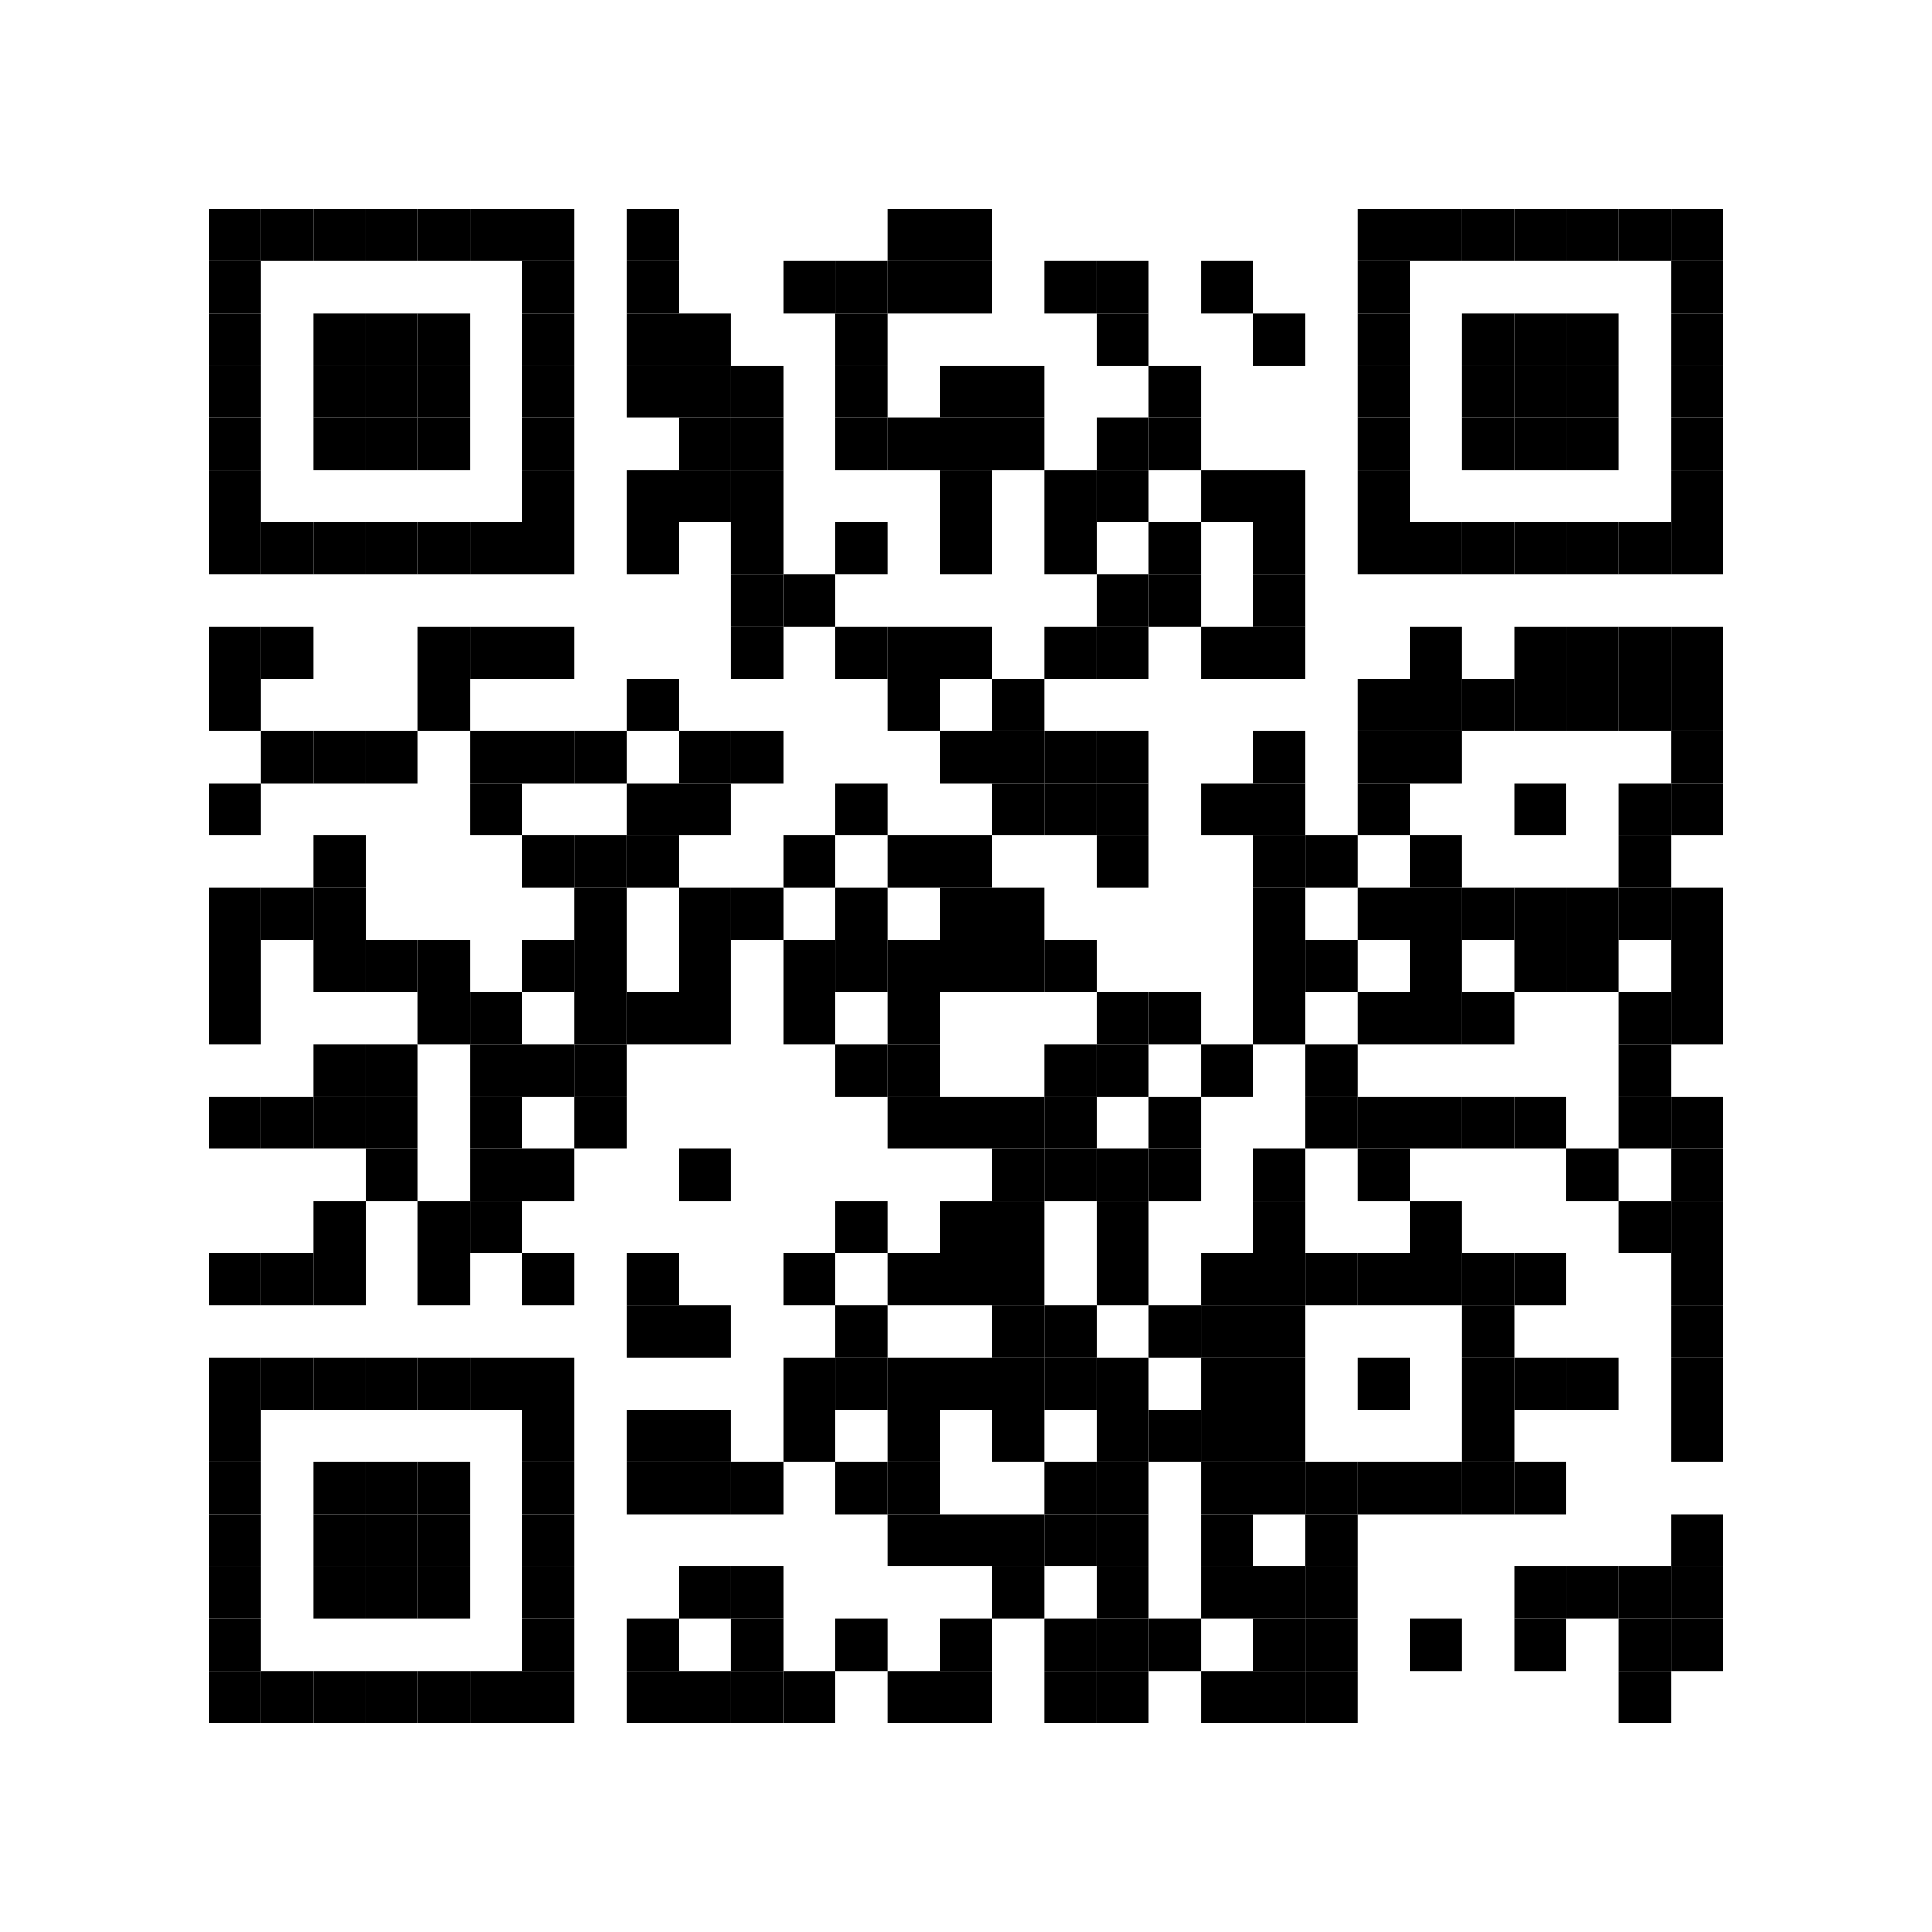
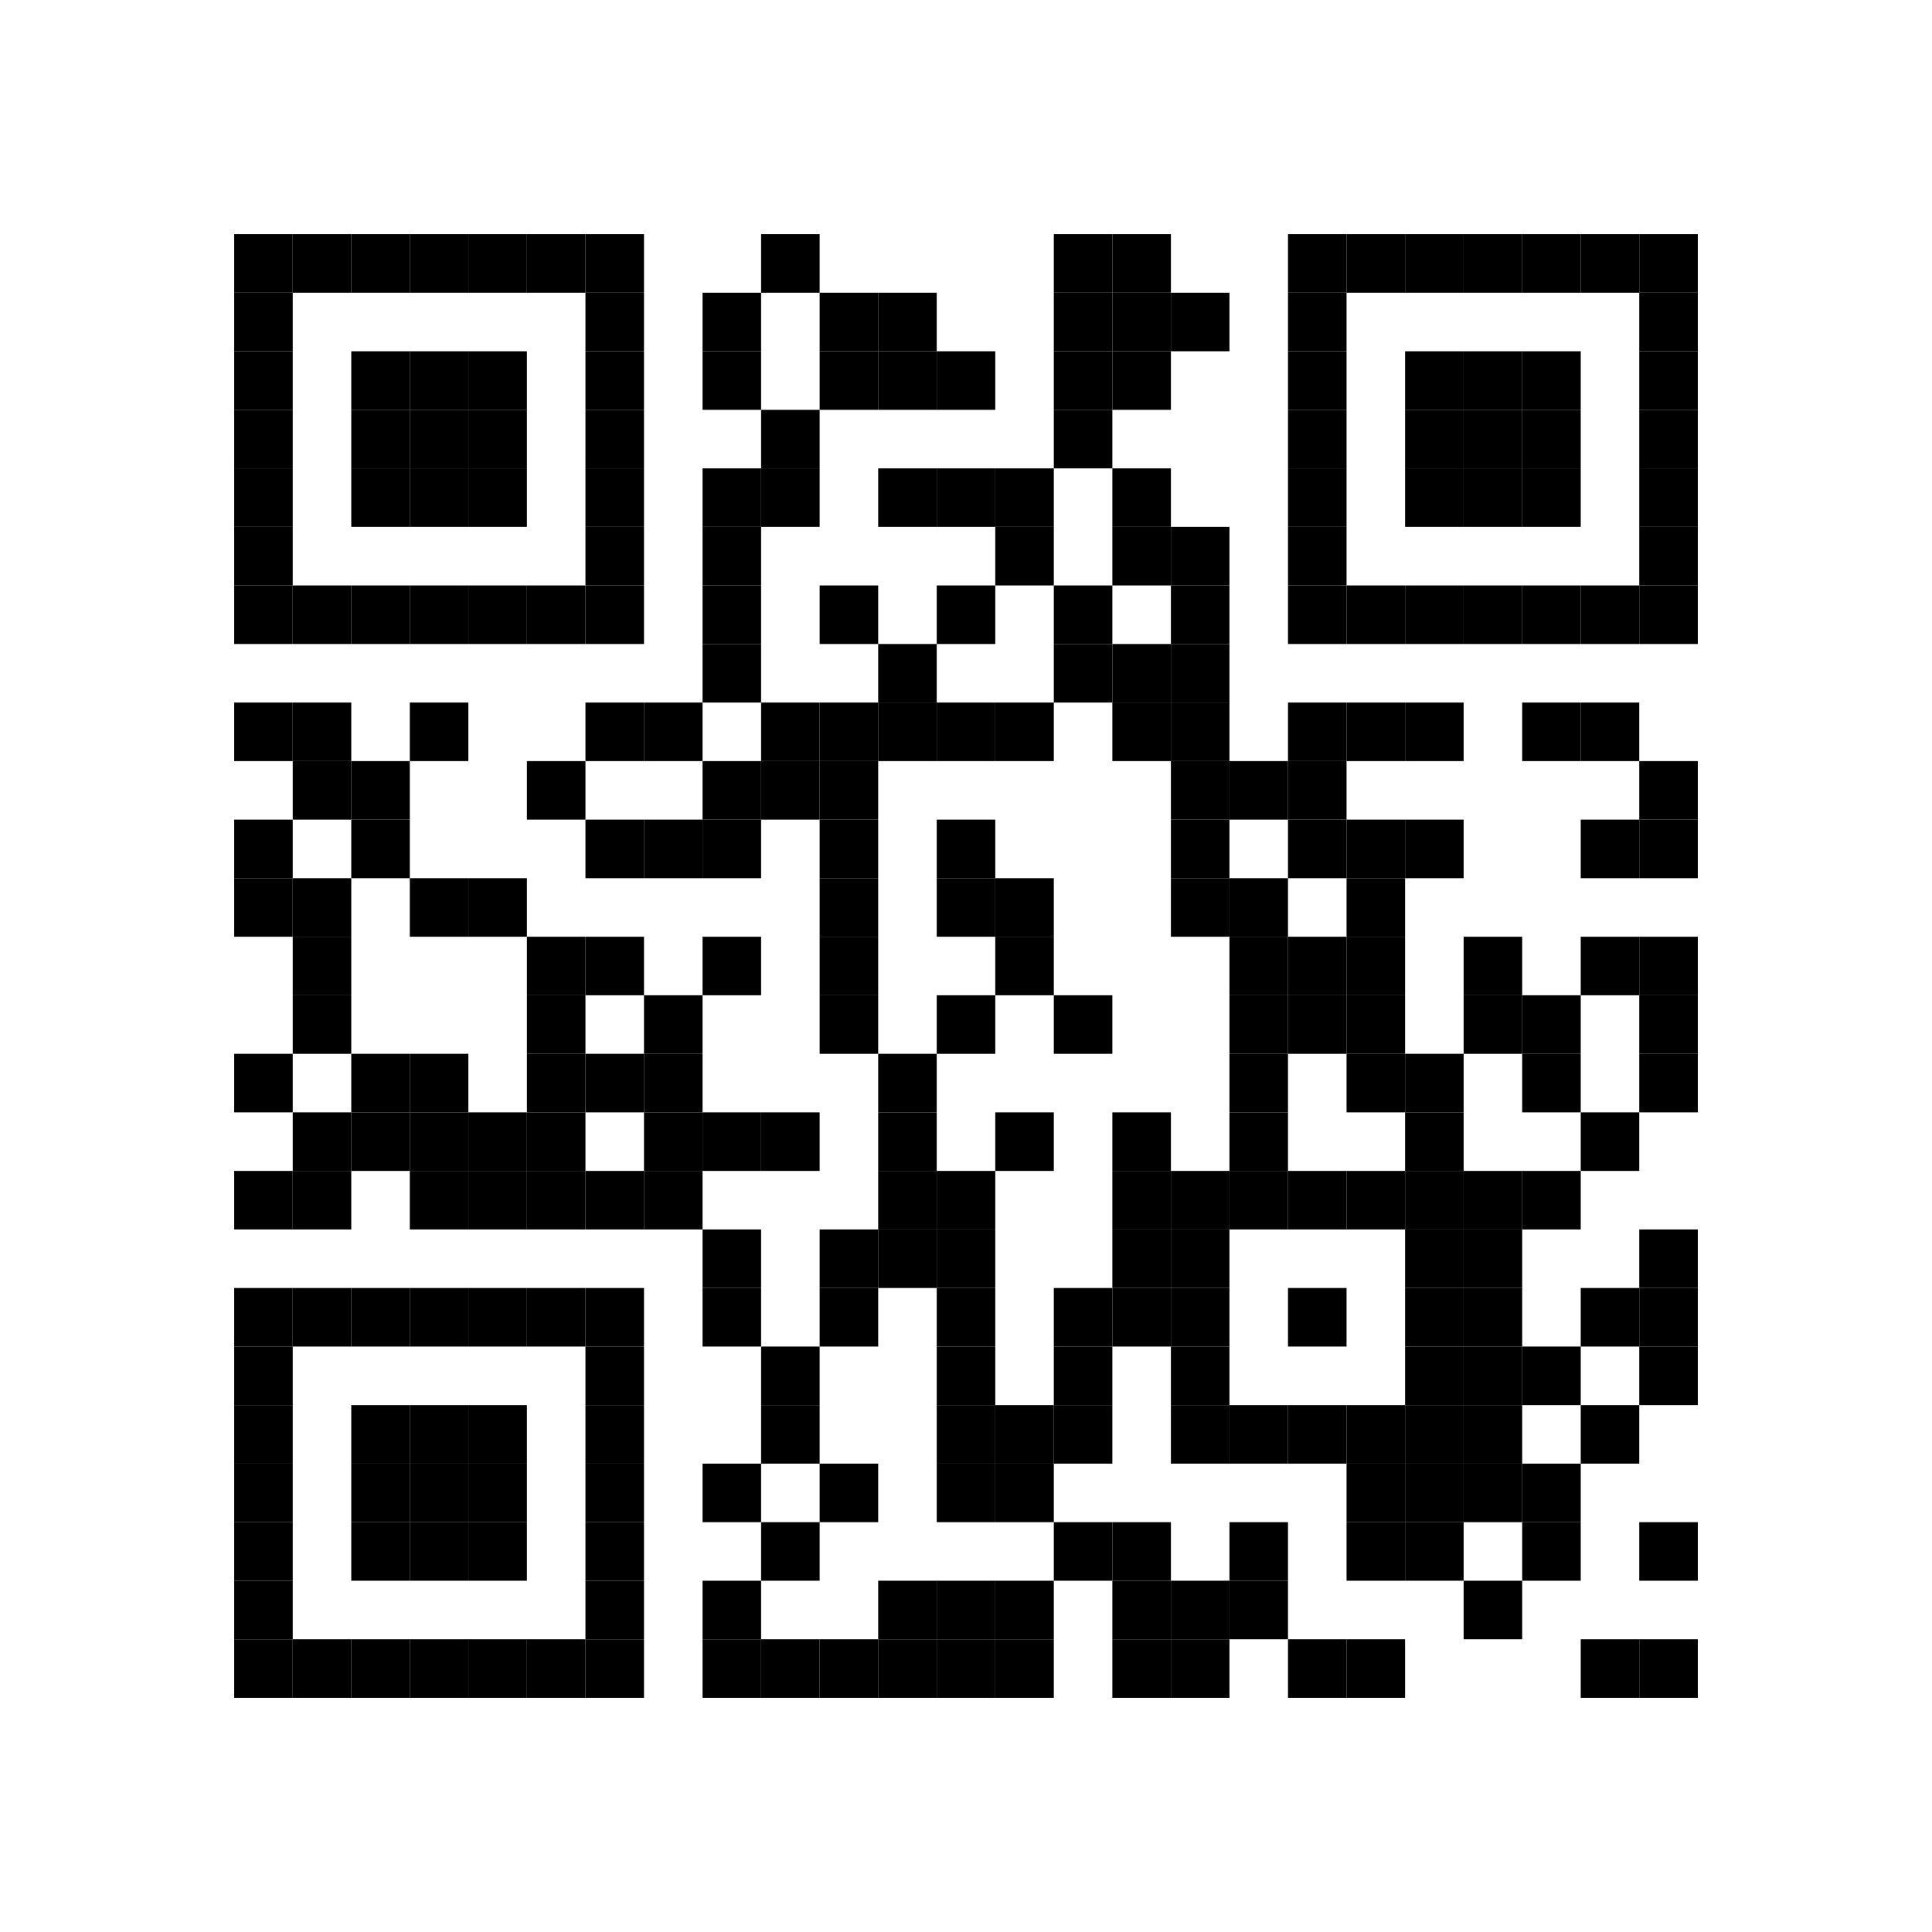
- <svg xmlns="http://www.w3.org/2000/svg" width="3.92cm" height="3.92cm" viewBox="0 0 37 37" preserveAspectRatio="none" version="1.1">
+ <svg xmlns="http://www.w3.org/2000/svg" width="3.49cm" height="3.49cm" viewBox="0 0 33 33" preserveAspectRatio="none" version="1.1">
  <g id="QRcode">
-     <rect x="0" y="0" width="37" height="37" fill="#ffffff" />
+     <rect x="0" y="0" width="33" height="33" fill="#ffffff" />
    <g id="Pattern" transform="translate(4,4)">
      <rect x="0" y="0" width="1" height="1" fill="#000000" />
      <rect x="1" y="0" width="1" height="1" fill="#000000" />
      <rect x="2" y="0" width="1" height="1" fill="#000000" />
      <rect x="3" y="0" width="1" height="1" fill="#000000" />
      <rect x="4" y="0" width="1" height="1" fill="#000000" />
      <rect x="5" y="0" width="1" height="1" fill="#000000" />
      <rect x="6" y="0" width="1" height="1" fill="#000000" />
-       <rect x="8" y="0" width="1" height="1" fill="#000000" />
-       <rect x="13" y="0" width="1" height="1" fill="#000000" />
+       <rect x="9" y="0" width="1" height="1" fill="#000000" />
      <rect x="14" y="0" width="1" height="1" fill="#000000" />
+       <rect x="15" y="0" width="1" height="1" fill="#000000" />
+       <rect x="18" y="0" width="1" height="1" fill="#000000" />
+       <rect x="19" y="0" width="1" height="1" fill="#000000" />
+       <rect x="20" y="0" width="1" height="1" fill="#000000" />
+       <rect x="21" y="0" width="1" height="1" fill="#000000" />
      <rect x="22" y="0" width="1" height="1" fill="#000000" />
      <rect x="23" y="0" width="1" height="1" fill="#000000" />
      <rect x="24" y="0" width="1" height="1" fill="#000000" />
-       <rect x="25" y="0" width="1" height="1" fill="#000000" />
-       <rect x="26" y="0" width="1" height="1" fill="#000000" />
-       <rect x="27" y="0" width="1" height="1" fill="#000000" />
-       <rect x="28" y="0" width="1" height="1" fill="#000000" />
      <rect x="0" y="1" width="1" height="1" fill="#000000" />
      <rect x="6" y="1" width="1" height="1" fill="#000000" />
      <rect x="8" y="1" width="1" height="1" fill="#000000" />
+       <rect x="10" y="1" width="1" height="1" fill="#000000" />
      <rect x="11" y="1" width="1" height="1" fill="#000000" />
-       <rect x="12" y="1" width="1" height="1" fill="#000000" />
-       <rect x="13" y="1" width="1" height="1" fill="#000000" />
      <rect x="14" y="1" width="1" height="1" fill="#000000" />
+       <rect x="15" y="1" width="1" height="1" fill="#000000" />
      <rect x="16" y="1" width="1" height="1" fill="#000000" />
-       <rect x="17" y="1" width="1" height="1" fill="#000000" />
-       <rect x="19" y="1" width="1" height="1" fill="#000000" />
-       <rect x="22" y="1" width="1" height="1" fill="#000000" />
-       <rect x="28" y="1" width="1" height="1" fill="#000000" />
+       <rect x="18" y="1" width="1" height="1" fill="#000000" />
+       <rect x="24" y="1" width="1" height="1" fill="#000000" />
      <rect x="0" y="2" width="1" height="1" fill="#000000" />
      <rect x="2" y="2" width="1" height="1" fill="#000000" />
      <rect x="3" y="2" width="1" height="1" fill="#000000" />
      <rect x="4" y="2" width="1" height="1" fill="#000000" />
      <rect x="6" y="2" width="1" height="1" fill="#000000" />
      <rect x="8" y="2" width="1" height="1" fill="#000000" />
-       <rect x="9" y="2" width="1" height="1" fill="#000000" />
+       <rect x="10" y="2" width="1" height="1" fill="#000000" />
+       <rect x="11" y="2" width="1" height="1" fill="#000000" />
      <rect x="12" y="2" width="1" height="1" fill="#000000" />
-       <rect x="17" y="2" width="1" height="1" fill="#000000" />
+       <rect x="14" y="2" width="1" height="1" fill="#000000" />
+       <rect x="15" y="2" width="1" height="1" fill="#000000" />
+       <rect x="18" y="2" width="1" height="1" fill="#000000" />
      <rect x="20" y="2" width="1" height="1" fill="#000000" />
+       <rect x="21" y="2" width="1" height="1" fill="#000000" />
      <rect x="22" y="2" width="1" height="1" fill="#000000" />
      <rect x="24" y="2" width="1" height="1" fill="#000000" />
-       <rect x="25" y="2" width="1" height="1" fill="#000000" />
-       <rect x="26" y="2" width="1" height="1" fill="#000000" />
-       <rect x="28" y="2" width="1" height="1" fill="#000000" />
      <rect x="0" y="3" width="1" height="1" fill="#000000" />
      <rect x="2" y="3" width="1" height="1" fill="#000000" />
      <rect x="3" y="3" width="1" height="1" fill="#000000" />
      <rect x="4" y="3" width="1" height="1" fill="#000000" />
      <rect x="6" y="3" width="1" height="1" fill="#000000" />
-       <rect x="8" y="3" width="1" height="1" fill="#000000" />
      <rect x="9" y="3" width="1" height="1" fill="#000000" />
-       <rect x="10" y="3" width="1" height="1" fill="#000000" />
-       <rect x="12" y="3" width="1" height="1" fill="#000000" />
      <rect x="14" y="3" width="1" height="1" fill="#000000" />
-       <rect x="15" y="3" width="1" height="1" fill="#000000" />
      <rect x="18" y="3" width="1" height="1" fill="#000000" />
+       <rect x="20" y="3" width="1" height="1" fill="#000000" />
+       <rect x="21" y="3" width="1" height="1" fill="#000000" />
      <rect x="22" y="3" width="1" height="1" fill="#000000" />
      <rect x="24" y="3" width="1" height="1" fill="#000000" />
-       <rect x="25" y="3" width="1" height="1" fill="#000000" />
-       <rect x="26" y="3" width="1" height="1" fill="#000000" />
-       <rect x="28" y="3" width="1" height="1" fill="#000000" />
      <rect x="0" y="4" width="1" height="1" fill="#000000" />
      <rect x="2" y="4" width="1" height="1" fill="#000000" />
      <rect x="3" y="4" width="1" height="1" fill="#000000" />
      <rect x="4" y="4" width="1" height="1" fill="#000000" />
      <rect x="6" y="4" width="1" height="1" fill="#000000" />
+       <rect x="8" y="4" width="1" height="1" fill="#000000" />
      <rect x="9" y="4" width="1" height="1" fill="#000000" />
-       <rect x="10" y="4" width="1" height="1" fill="#000000" />
+       <rect x="11" y="4" width="1" height="1" fill="#000000" />
      <rect x="12" y="4" width="1" height="1" fill="#000000" />
      <rect x="13" y="4" width="1" height="1" fill="#000000" />
-       <rect x="14" y="4" width="1" height="1" fill="#000000" />
      <rect x="15" y="4" width="1" height="1" fill="#000000" />
-       <rect x="17" y="4" width="1" height="1" fill="#000000" />
      <rect x="18" y="4" width="1" height="1" fill="#000000" />
+       <rect x="20" y="4" width="1" height="1" fill="#000000" />
+       <rect x="21" y="4" width="1" height="1" fill="#000000" />
      <rect x="22" y="4" width="1" height="1" fill="#000000" />
      <rect x="24" y="4" width="1" height="1" fill="#000000" />
-       <rect x="25" y="4" width="1" height="1" fill="#000000" />
-       <rect x="26" y="4" width="1" height="1" fill="#000000" />
-       <rect x="28" y="4" width="1" height="1" fill="#000000" />
      <rect x="0" y="5" width="1" height="1" fill="#000000" />
      <rect x="6" y="5" width="1" height="1" fill="#000000" />
      <rect x="8" y="5" width="1" height="1" fill="#000000" />
-       <rect x="9" y="5" width="1" height="1" fill="#000000" />
-       <rect x="10" y="5" width="1" height="1" fill="#000000" />
-       <rect x="14" y="5" width="1" height="1" fill="#000000" />
+       <rect x="13" y="5" width="1" height="1" fill="#000000" />
+       <rect x="15" y="5" width="1" height="1" fill="#000000" />
      <rect x="16" y="5" width="1" height="1" fill="#000000" />
-       <rect x="17" y="5" width="1" height="1" fill="#000000" />
-       <rect x="19" y="5" width="1" height="1" fill="#000000" />
-       <rect x="20" y="5" width="1" height="1" fill="#000000" />
-       <rect x="22" y="5" width="1" height="1" fill="#000000" />
-       <rect x="28" y="5" width="1" height="1" fill="#000000" />
+       <rect x="18" y="5" width="1" height="1" fill="#000000" />
+       <rect x="24" y="5" width="1" height="1" fill="#000000" />
      <rect x="0" y="6" width="1" height="1" fill="#000000" />
      <rect x="1" y="6" width="1" height="1" fill="#000000" />
      <rect x="2" y="6" width="1" height="1" fill="#000000" />
      <rect x="3" y="6" width="1" height="1" fill="#000000" />
      <rect x="4" y="6" width="1" height="1" fill="#000000" />
      <rect x="5" y="6" width="1" height="1" fill="#000000" />
      <rect x="6" y="6" width="1" height="1" fill="#000000" />
      <rect x="8" y="6" width="1" height="1" fill="#000000" />
      <rect x="10" y="6" width="1" height="1" fill="#000000" />
      <rect x="12" y="6" width="1" height="1" fill="#000000" />
      <rect x="14" y="6" width="1" height="1" fill="#000000" />
      <rect x="16" y="6" width="1" height="1" fill="#000000" />
      <rect x="18" y="6" width="1" height="1" fill="#000000" />
+       <rect x="19" y="6" width="1" height="1" fill="#000000" />
      <rect x="20" y="6" width="1" height="1" fill="#000000" />
+       <rect x="21" y="6" width="1" height="1" fill="#000000" />
      <rect x="22" y="6" width="1" height="1" fill="#000000" />
      <rect x="23" y="6" width="1" height="1" fill="#000000" />
      <rect x="24" y="6" width="1" height="1" fill="#000000" />
-       <rect x="25" y="6" width="1" height="1" fill="#000000" />
-       <rect x="26" y="6" width="1" height="1" fill="#000000" />
-       <rect x="27" y="6" width="1" height="1" fill="#000000" />
-       <rect x="28" y="6" width="1" height="1" fill="#000000" />
-       <rect x="10" y="7" width="1" height="1" fill="#000000" />
+       <rect x="8" y="7" width="1" height="1" fill="#000000" />
      <rect x="11" y="7" width="1" height="1" fill="#000000" />
-       <rect x="17" y="7" width="1" height="1" fill="#000000" />
-       <rect x="18" y="7" width="1" height="1" fill="#000000" />
-       <rect x="20" y="7" width="1" height="1" fill="#000000" />
+       <rect x="14" y="7" width="1" height="1" fill="#000000" />
+       <rect x="15" y="7" width="1" height="1" fill="#000000" />
+       <rect x="16" y="7" width="1" height="1" fill="#000000" />
      <rect x="0" y="8" width="1" height="1" fill="#000000" />
      <rect x="1" y="8" width="1" height="1" fill="#000000" />
-       <rect x="4" y="8" width="1" height="1" fill="#000000" />
-       <rect x="5" y="8" width="1" height="1" fill="#000000" />
+       <rect x="3" y="8" width="1" height="1" fill="#000000" />
      <rect x="6" y="8" width="1" height="1" fill="#000000" />
+       <rect x="7" y="8" width="1" height="1" fill="#000000" />
+       <rect x="9" y="8" width="1" height="1" fill="#000000" />
      <rect x="10" y="8" width="1" height="1" fill="#000000" />
+       <rect x="11" y="8" width="1" height="1" fill="#000000" />
      <rect x="12" y="8" width="1" height="1" fill="#000000" />
      <rect x="13" y="8" width="1" height="1" fill="#000000" />
-       <rect x="14" y="8" width="1" height="1" fill="#000000" />
+       <rect x="15" y="8" width="1" height="1" fill="#000000" />
      <rect x="16" y="8" width="1" height="1" fill="#000000" />
-       <rect x="17" y="8" width="1" height="1" fill="#000000" />
+       <rect x="18" y="8" width="1" height="1" fill="#000000" />
      <rect x="19" y="8" width="1" height="1" fill="#000000" />
      <rect x="20" y="8" width="1" height="1" fill="#000000" />
+       <rect x="22" y="8" width="1" height="1" fill="#000000" />
      <rect x="23" y="8" width="1" height="1" fill="#000000" />
-       <rect x="25" y="8" width="1" height="1" fill="#000000" />
-       <rect x="26" y="8" width="1" height="1" fill="#000000" />
-       <rect x="27" y="8" width="1" height="1" fill="#000000" />
-       <rect x="28" y="8" width="1" height="1" fill="#000000" />
-       <rect x="0" y="9" width="1" height="1" fill="#000000" />
-       <rect x="4" y="9" width="1" height="1" fill="#000000" />
+       <rect x="1" y="9" width="1" height="1" fill="#000000" />
+       <rect x="2" y="9" width="1" height="1" fill="#000000" />
+       <rect x="5" y="9" width="1" height="1" fill="#000000" />
      <rect x="8" y="9" width="1" height="1" fill="#000000" />
-       <rect x="13" y="9" width="1" height="1" fill="#000000" />
-       <rect x="15" y="9" width="1" height="1" fill="#000000" />
-       <rect x="22" y="9" width="1" height="1" fill="#000000" />
-       <rect x="23" y="9" width="1" height="1" fill="#000000" />
+       <rect x="9" y="9" width="1" height="1" fill="#000000" />
+       <rect x="10" y="9" width="1" height="1" fill="#000000" />
+       <rect x="16" y="9" width="1" height="1" fill="#000000" />
+       <rect x="17" y="9" width="1" height="1" fill="#000000" />
+       <rect x="18" y="9" width="1" height="1" fill="#000000" />
      <rect x="24" y="9" width="1" height="1" fill="#000000" />
-       <rect x="25" y="9" width="1" height="1" fill="#000000" />
-       <rect x="26" y="9" width="1" height="1" fill="#000000" />
-       <rect x="27" y="9" width="1" height="1" fill="#000000" />
-       <rect x="28" y="9" width="1" height="1" fill="#000000" />
-       <rect x="1" y="10" width="1" height="1" fill="#000000" />
+       <rect x="0" y="10" width="1" height="1" fill="#000000" />
      <rect x="2" y="10" width="1" height="1" fill="#000000" />
-       <rect x="3" y="10" width="1" height="1" fill="#000000" />
-       <rect x="5" y="10" width="1" height="1" fill="#000000" />
      <rect x="6" y="10" width="1" height="1" fill="#000000" />
      <rect x="7" y="10" width="1" height="1" fill="#000000" />
-       <rect x="9" y="10" width="1" height="1" fill="#000000" />
+       <rect x="8" y="10" width="1" height="1" fill="#000000" />
      <rect x="10" y="10" width="1" height="1" fill="#000000" />
-       <rect x="14" y="10" width="1" height="1" fill="#000000" />
-       <rect x="15" y="10" width="1" height="1" fill="#000000" />
+       <rect x="12" y="10" width="1" height="1" fill="#000000" />
      <rect x="16" y="10" width="1" height="1" fill="#000000" />
-       <rect x="17" y="10" width="1" height="1" fill="#000000" />
+       <rect x="18" y="10" width="1" height="1" fill="#000000" />
+       <rect x="19" y="10" width="1" height="1" fill="#000000" />
      <rect x="20" y="10" width="1" height="1" fill="#000000" />
-       <rect x="22" y="10" width="1" height="1" fill="#000000" />
      <rect x="23" y="10" width="1" height="1" fill="#000000" />
-       <rect x="28" y="10" width="1" height="1" fill="#000000" />
+       <rect x="24" y="10" width="1" height="1" fill="#000000" />
      <rect x="0" y="11" width="1" height="1" fill="#000000" />
-       <rect x="5" y="11" width="1" height="1" fill="#000000" />
-       <rect x="8" y="11" width="1" height="1" fill="#000000" />
-       <rect x="9" y="11" width="1" height="1" fill="#000000" />
+       <rect x="1" y="11" width="1" height="1" fill="#000000" />
+       <rect x="3" y="11" width="1" height="1" fill="#000000" />
+       <rect x="4" y="11" width="1" height="1" fill="#000000" />
+       <rect x="10" y="11" width="1" height="1" fill="#000000" />
      <rect x="12" y="11" width="1" height="1" fill="#000000" />
-       <rect x="15" y="11" width="1" height="1" fill="#000000" />
+       <rect x="13" y="11" width="1" height="1" fill="#000000" />
      <rect x="16" y="11" width="1" height="1" fill="#000000" />
      <rect x="17" y="11" width="1" height="1" fill="#000000" />
      <rect x="19" y="11" width="1" height="1" fill="#000000" />
-       <rect x="20" y="11" width="1" height="1" fill="#000000" />
-       <rect x="22" y="11" width="1" height="1" fill="#000000" />
-       <rect x="25" y="11" width="1" height="1" fill="#000000" />
-       <rect x="27" y="11" width="1" height="1" fill="#000000" />
-       <rect x="28" y="11" width="1" height="1" fill="#000000" />
-       <rect x="2" y="12" width="1" height="1" fill="#000000" />
+       <rect x="1" y="12" width="1" height="1" fill="#000000" />
+       <rect x="5" y="12" width="1" height="1" fill="#000000" />
      <rect x="6" y="12" width="1" height="1" fill="#000000" />
-       <rect x="7" y="12" width="1" height="1" fill="#000000" />
      <rect x="8" y="12" width="1" height="1" fill="#000000" />
-       <rect x="11" y="12" width="1" height="1" fill="#000000" />
+       <rect x="10" y="12" width="1" height="1" fill="#000000" />
      <rect x="13" y="12" width="1" height="1" fill="#000000" />
-       <rect x="14" y="12" width="1" height="1" fill="#000000" />
      <rect x="17" y="12" width="1" height="1" fill="#000000" />
-       <rect x="20" y="12" width="1" height="1" fill="#000000" />
+       <rect x="18" y="12" width="1" height="1" fill="#000000" />
+       <rect x="19" y="12" width="1" height="1" fill="#000000" />
      <rect x="21" y="12" width="1" height="1" fill="#000000" />
      <rect x="23" y="12" width="1" height="1" fill="#000000" />
-       <rect x="27" y="12" width="1" height="1" fill="#000000" />
-       <rect x="0" y="13" width="1" height="1" fill="#000000" />
+       <rect x="24" y="12" width="1" height="1" fill="#000000" />
      <rect x="1" y="13" width="1" height="1" fill="#000000" />
-       <rect x="2" y="13" width="1" height="1" fill="#000000" />
+       <rect x="5" y="13" width="1" height="1" fill="#000000" />
      <rect x="7" y="13" width="1" height="1" fill="#000000" />
-       <rect x="9" y="13" width="1" height="1" fill="#000000" />
      <rect x="10" y="13" width="1" height="1" fill="#000000" />
      <rect x="12" y="13" width="1" height="1" fill="#000000" />
      <rect x="14" y="13" width="1" height="1" fill="#000000" />
-       <rect x="15" y="13" width="1" height="1" fill="#000000" />
-       <rect x="20" y="13" width="1" height="1" fill="#000000" />
+       <rect x="17" y="13" width="1" height="1" fill="#000000" />
+       <rect x="18" y="13" width="1" height="1" fill="#000000" />
+       <rect x="19" y="13" width="1" height="1" fill="#000000" />
+       <rect x="21" y="13" width="1" height="1" fill="#000000" />
      <rect x="22" y="13" width="1" height="1" fill="#000000" />
-       <rect x="23" y="13" width="1" height="1" fill="#000000" />
      <rect x="24" y="13" width="1" height="1" fill="#000000" />
-       <rect x="25" y="13" width="1" height="1" fill="#000000" />
-       <rect x="26" y="13" width="1" height="1" fill="#000000" />
-       <rect x="27" y="13" width="1" height="1" fill="#000000" />
-       <rect x="28" y="13" width="1" height="1" fill="#000000" />
      <rect x="0" y="14" width="1" height="1" fill="#000000" />
      <rect x="2" y="14" width="1" height="1" fill="#000000" />
      <rect x="3" y="14" width="1" height="1" fill="#000000" />
-       <rect x="4" y="14" width="1" height="1" fill="#000000" />
+       <rect x="5" y="14" width="1" height="1" fill="#000000" />
      <rect x="6" y="14" width="1" height="1" fill="#000000" />
      <rect x="7" y="14" width="1" height="1" fill="#000000" />
-       <rect x="9" y="14" width="1" height="1" fill="#000000" />
      <rect x="11" y="14" width="1" height="1" fill="#000000" />
-       <rect x="12" y="14" width="1" height="1" fill="#000000" />
-       <rect x="13" y="14" width="1" height="1" fill="#000000" />
-       <rect x="14" y="14" width="1" height="1" fill="#000000" />
-       <rect x="15" y="14" width="1" height="1" fill="#000000" />
-       <rect x="16" y="14" width="1" height="1" fill="#000000" />
+       <rect x="17" y="14" width="1" height="1" fill="#000000" />
+       <rect x="19" y="14" width="1" height="1" fill="#000000" />
      <rect x="20" y="14" width="1" height="1" fill="#000000" />
-       <rect x="21" y="14" width="1" height="1" fill="#000000" />
-       <rect x="23" y="14" width="1" height="1" fill="#000000" />
-       <rect x="25" y="14" width="1" height="1" fill="#000000" />
-       <rect x="26" y="14" width="1" height="1" fill="#000000" />
-       <rect x="28" y="14" width="1" height="1" fill="#000000" />
-       <rect x="0" y="15" width="1" height="1" fill="#000000" />
+       <rect x="22" y="14" width="1" height="1" fill="#000000" />
+       <rect x="24" y="14" width="1" height="1" fill="#000000" />
+       <rect x="1" y="15" width="1" height="1" fill="#000000" />
+       <rect x="2" y="15" width="1" height="1" fill="#000000" />
+       <rect x="3" y="15" width="1" height="1" fill="#000000" />
      <rect x="4" y="15" width="1" height="1" fill="#000000" />
      <rect x="5" y="15" width="1" height="1" fill="#000000" />
      <rect x="7" y="15" width="1" height="1" fill="#000000" />
      <rect x="8" y="15" width="1" height="1" fill="#000000" />
      <rect x="9" y="15" width="1" height="1" fill="#000000" />
      <rect x="11" y="15" width="1" height="1" fill="#000000" />
      <rect x="13" y="15" width="1" height="1" fill="#000000" />
+       <rect x="15" y="15" width="1" height="1" fill="#000000" />
      <rect x="17" y="15" width="1" height="1" fill="#000000" />
-       <rect x="18" y="15" width="1" height="1" fill="#000000" />
      <rect x="20" y="15" width="1" height="1" fill="#000000" />
-       <rect x="22" y="15" width="1" height="1" fill="#000000" />
      <rect x="23" y="15" width="1" height="1" fill="#000000" />
-       <rect x="24" y="15" width="1" height="1" fill="#000000" />
-       <rect x="27" y="15" width="1" height="1" fill="#000000" />
-       <rect x="28" y="15" width="1" height="1" fill="#000000" />
-       <rect x="2" y="16" width="1" height="1" fill="#000000" />
+       <rect x="0" y="16" width="1" height="1" fill="#000000" />
+       <rect x="1" y="16" width="1" height="1" fill="#000000" />
      <rect x="3" y="16" width="1" height="1" fill="#000000" />
+       <rect x="4" y="16" width="1" height="1" fill="#000000" />
      <rect x="5" y="16" width="1" height="1" fill="#000000" />
      <rect x="6" y="16" width="1" height="1" fill="#000000" />
      <rect x="7" y="16" width="1" height="1" fill="#000000" />
+       <rect x="11" y="16" width="1" height="1" fill="#000000" />
      <rect x="12" y="16" width="1" height="1" fill="#000000" />
-       <rect x="13" y="16" width="1" height="1" fill="#000000" />
+       <rect x="15" y="16" width="1" height="1" fill="#000000" />
      <rect x="16" y="16" width="1" height="1" fill="#000000" />
      <rect x="17" y="16" width="1" height="1" fill="#000000" />
+       <rect x="18" y="16" width="1" height="1" fill="#000000" />
      <rect x="19" y="16" width="1" height="1" fill="#000000" />
+       <rect x="20" y="16" width="1" height="1" fill="#000000" />
      <rect x="21" y="16" width="1" height="1" fill="#000000" />
-       <rect x="27" y="16" width="1" height="1" fill="#000000" />
-       <rect x="0" y="17" width="1" height="1" fill="#000000" />
-       <rect x="1" y="17" width="1" height="1" fill="#000000" />
-       <rect x="2" y="17" width="1" height="1" fill="#000000" />
-       <rect x="3" y="17" width="1" height="1" fill="#000000" />
-       <rect x="5" y="17" width="1" height="1" fill="#000000" />
-       <rect x="7" y="17" width="1" height="1" fill="#000000" />
-       <rect x="13" y="17" width="1" height="1" fill="#000000" />
-       <rect x="14" y="17" width="1" height="1" fill="#000000" />
+       <rect x="22" y="16" width="1" height="1" fill="#000000" />
+       <rect x="8" y="17" width="1" height="1" fill="#000000" />
+       <rect x="10" y="17" width="1" height="1" fill="#000000" />
+       <rect x="11" y="17" width="1" height="1" fill="#000000" />
+       <rect x="12" y="17" width="1" height="1" fill="#000000" />
      <rect x="15" y="17" width="1" height="1" fill="#000000" />
      <rect x="16" y="17" width="1" height="1" fill="#000000" />
-       <rect x="18" y="17" width="1" height="1" fill="#000000" />
+       <rect x="20" y="17" width="1" height="1" fill="#000000" />
      <rect x="21" y="17" width="1" height="1" fill="#000000" />
-       <rect x="22" y="17" width="1" height="1" fill="#000000" />
-       <rect x="23" y="17" width="1" height="1" fill="#000000" />
      <rect x="24" y="17" width="1" height="1" fill="#000000" />
-       <rect x="25" y="17" width="1" height="1" fill="#000000" />
-       <rect x="27" y="17" width="1" height="1" fill="#000000" />
-       <rect x="28" y="17" width="1" height="1" fill="#000000" />
+       <rect x="0" y="18" width="1" height="1" fill="#000000" />
+       <rect x="1" y="18" width="1" height="1" fill="#000000" />
+       <rect x="2" y="18" width="1" height="1" fill="#000000" />
      <rect x="3" y="18" width="1" height="1" fill="#000000" />
+       <rect x="4" y="18" width="1" height="1" fill="#000000" />
      <rect x="5" y="18" width="1" height="1" fill="#000000" />
      <rect x="6" y="18" width="1" height="1" fill="#000000" />
-       <rect x="9" y="18" width="1" height="1" fill="#000000" />
+       <rect x="8" y="18" width="1" height="1" fill="#000000" />
+       <rect x="10" y="18" width="1" height="1" fill="#000000" />
+       <rect x="12" y="18" width="1" height="1" fill="#000000" />
+       <rect x="14" y="18" width="1" height="1" fill="#000000" />
      <rect x="15" y="18" width="1" height="1" fill="#000000" />
      <rect x="16" y="18" width="1" height="1" fill="#000000" />
-       <rect x="17" y="18" width="1" height="1" fill="#000000" />
      <rect x="18" y="18" width="1" height="1" fill="#000000" />
      <rect x="20" y="18" width="1" height="1" fill="#000000" />
-       <rect x="22" y="18" width="1" height="1" fill="#000000" />
-       <rect x="26" y="18" width="1" height="1" fill="#000000" />
-       <rect x="28" y="18" width="1" height="1" fill="#000000" />
-       <rect x="2" y="19" width="1" height="1" fill="#000000" />
-       <rect x="4" y="19" width="1" height="1" fill="#000000" />
-       <rect x="5" y="19" width="1" height="1" fill="#000000" />
+       <rect x="21" y="18" width="1" height="1" fill="#000000" />
+       <rect x="23" y="18" width="1" height="1" fill="#000000" />
+       <rect x="24" y="18" width="1" height="1" fill="#000000" />
+       <rect x="0" y="19" width="1" height="1" fill="#000000" />
+       <rect x="6" y="19" width="1" height="1" fill="#000000" />
+       <rect x="9" y="19" width="1" height="1" fill="#000000" />
      <rect x="12" y="19" width="1" height="1" fill="#000000" />
      <rect x="14" y="19" width="1" height="1" fill="#000000" />
-       <rect x="15" y="19" width="1" height="1" fill="#000000" />
-       <rect x="17" y="19" width="1" height="1" fill="#000000" />
+       <rect x="16" y="19" width="1" height="1" fill="#000000" />
      <rect x="20" y="19" width="1" height="1" fill="#000000" />
-       <rect x="23" y="19" width="1" height="1" fill="#000000" />
-       <rect x="27" y="19" width="1" height="1" fill="#000000" />
-       <rect x="28" y="19" width="1" height="1" fill="#000000" />
+       <rect x="21" y="19" width="1" height="1" fill="#000000" />
+       <rect x="22" y="19" width="1" height="1" fill="#000000" />
+       <rect x="24" y="19" width="1" height="1" fill="#000000" />
      <rect x="0" y="20" width="1" height="1" fill="#000000" />
-       <rect x="1" y="20" width="1" height="1" fill="#000000" />
      <rect x="2" y="20" width="1" height="1" fill="#000000" />
+       <rect x="3" y="20" width="1" height="1" fill="#000000" />
      <rect x="4" y="20" width="1" height="1" fill="#000000" />
      <rect x="6" y="20" width="1" height="1" fill="#000000" />
-       <rect x="8" y="20" width="1" height="1" fill="#000000" />
-       <rect x="11" y="20" width="1" height="1" fill="#000000" />
+       <rect x="9" y="20" width="1" height="1" fill="#000000" />
+       <rect x="12" y="20" width="1" height="1" fill="#000000" />
      <rect x="13" y="20" width="1" height="1" fill="#000000" />
      <rect x="14" y="20" width="1" height="1" fill="#000000" />
-       <rect x="15" y="20" width="1" height="1" fill="#000000" />
+       <rect x="16" y="20" width="1" height="1" fill="#000000" />
      <rect x="17" y="20" width="1" height="1" fill="#000000" />
+       <rect x="18" y="20" width="1" height="1" fill="#000000" />
      <rect x="19" y="20" width="1" height="1" fill="#000000" />
      <rect x="20" y="20" width="1" height="1" fill="#000000" />
      <rect x="21" y="20" width="1" height="1" fill="#000000" />
-       <rect x="22" y="20" width="1" height="1" fill="#000000" />
      <rect x="23" y="20" width="1" height="1" fill="#000000" />
-       <rect x="24" y="20" width="1" height="1" fill="#000000" />
-       <rect x="25" y="20" width="1" height="1" fill="#000000" />
-       <rect x="28" y="20" width="1" height="1" fill="#000000" />
+       <rect x="0" y="21" width="1" height="1" fill="#000000" />
+       <rect x="2" y="21" width="1" height="1" fill="#000000" />
+       <rect x="3" y="21" width="1" height="1" fill="#000000" />
+       <rect x="4" y="21" width="1" height="1" fill="#000000" />
+       <rect x="6" y="21" width="1" height="1" fill="#000000" />
      <rect x="8" y="21" width="1" height="1" fill="#000000" />
-       <rect x="9" y="21" width="1" height="1" fill="#000000" />
+       <rect x="10" y="21" width="1" height="1" fill="#000000" />
      <rect x="12" y="21" width="1" height="1" fill="#000000" />
-       <rect x="15" y="21" width="1" height="1" fill="#000000" />
-       <rect x="16" y="21" width="1" height="1" fill="#000000" />
-       <rect x="18" y="21" width="1" height="1" fill="#000000" />
+       <rect x="13" y="21" width="1" height="1" fill="#000000" />
      <rect x="19" y="21" width="1" height="1" fill="#000000" />
      <rect x="20" y="21" width="1" height="1" fill="#000000" />
-       <rect x="24" y="21" width="1" height="1" fill="#000000" />
-       <rect x="28" y="21" width="1" height="1" fill="#000000" />
+       <rect x="21" y="21" width="1" height="1" fill="#000000" />
+       <rect x="22" y="21" width="1" height="1" fill="#000000" />
      <rect x="0" y="22" width="1" height="1" fill="#000000" />
-       <rect x="1" y="22" width="1" height="1" fill="#000000" />
      <rect x="2" y="22" width="1" height="1" fill="#000000" />
      <rect x="3" y="22" width="1" height="1" fill="#000000" />
      <rect x="4" y="22" width="1" height="1" fill="#000000" />
-       <rect x="5" y="22" width="1" height="1" fill="#000000" />
      <rect x="6" y="22" width="1" height="1" fill="#000000" />
-       <rect x="11" y="22" width="1" height="1" fill="#000000" />
-       <rect x="12" y="22" width="1" height="1" fill="#000000" />
-       <rect x="13" y="22" width="1" height="1" fill="#000000" />
+       <rect x="9" y="22" width="1" height="1" fill="#000000" />
      <rect x="14" y="22" width="1" height="1" fill="#000000" />
      <rect x="15" y="22" width="1" height="1" fill="#000000" />
-       <rect x="16" y="22" width="1" height="1" fill="#000000" />
      <rect x="17" y="22" width="1" height="1" fill="#000000" />
      <rect x="19" y="22" width="1" height="1" fill="#000000" />
      <rect x="20" y="22" width="1" height="1" fill="#000000" />
      <rect x="22" y="22" width="1" height="1" fill="#000000" />
      <rect x="24" y="22" width="1" height="1" fill="#000000" />
-       <rect x="25" y="22" width="1" height="1" fill="#000000" />
-       <rect x="26" y="22" width="1" height="1" fill="#000000" />
-       <rect x="28" y="22" width="1" height="1" fill="#000000" />
      <rect x="0" y="23" width="1" height="1" fill="#000000" />
      <rect x="6" y="23" width="1" height="1" fill="#000000" />
      <rect x="8" y="23" width="1" height="1" fill="#000000" />
-       <rect x="9" y="23" width="1" height="1" fill="#000000" />
      <rect x="11" y="23" width="1" height="1" fill="#000000" />
+       <rect x="12" y="23" width="1" height="1" fill="#000000" />
      <rect x="13" y="23" width="1" height="1" fill="#000000" />
      <rect x="15" y="23" width="1" height="1" fill="#000000" />
+       <rect x="16" y="23" width="1" height="1" fill="#000000" />
      <rect x="17" y="23" width="1" height="1" fill="#000000" />
-       <rect x="18" y="23" width="1" height="1" fill="#000000" />
-       <rect x="19" y="23" width="1" height="1" fill="#000000" />
-       <rect x="20" y="23" width="1" height="1" fill="#000000" />
-       <rect x="24" y="23" width="1" height="1" fill="#000000" />
-       <rect x="28" y="23" width="1" height="1" fill="#000000" />
+       <rect x="21" y="23" width="1" height="1" fill="#000000" />
      <rect x="0" y="24" width="1" height="1" fill="#000000" />
+       <rect x="1" y="24" width="1" height="1" fill="#000000" />
      <rect x="2" y="24" width="1" height="1" fill="#000000" />
      <rect x="3" y="24" width="1" height="1" fill="#000000" />
      <rect x="4" y="24" width="1" height="1" fill="#000000" />
+       <rect x="5" y="24" width="1" height="1" fill="#000000" />
      <rect x="6" y="24" width="1" height="1" fill="#000000" />
      <rect x="8" y="24" width="1" height="1" fill="#000000" />
      <rect x="9" y="24" width="1" height="1" fill="#000000" />
      <rect x="10" y="24" width="1" height="1" fill="#000000" />
+       <rect x="11" y="24" width="1" height="1" fill="#000000" />
      <rect x="12" y="24" width="1" height="1" fill="#000000" />
      <rect x="13" y="24" width="1" height="1" fill="#000000" />
+       <rect x="15" y="24" width="1" height="1" fill="#000000" />
      <rect x="16" y="24" width="1" height="1" fill="#000000" />
-       <rect x="17" y="24" width="1" height="1" fill="#000000" />
+       <rect x="18" y="24" width="1" height="1" fill="#000000" />
      <rect x="19" y="24" width="1" height="1" fill="#000000" />
-       <rect x="20" y="24" width="1" height="1" fill="#000000" />
-       <rect x="21" y="24" width="1" height="1" fill="#000000" />
-       <rect x="22" y="24" width="1" height="1" fill="#000000" />
      <rect x="23" y="24" width="1" height="1" fill="#000000" />
      <rect x="24" y="24" width="1" height="1" fill="#000000" />
-       <rect x="25" y="24" width="1" height="1" fill="#000000" />
-       <rect x="0" y="25" width="1" height="1" fill="#000000" />
-       <rect x="2" y="25" width="1" height="1" fill="#000000" />
-       <rect x="3" y="25" width="1" height="1" fill="#000000" />
-       <rect x="4" y="25" width="1" height="1" fill="#000000" />
-       <rect x="6" y="25" width="1" height="1" fill="#000000" />
-       <rect x="13" y="25" width="1" height="1" fill="#000000" />
-       <rect x="14" y="25" width="1" height="1" fill="#000000" />
-       <rect x="15" y="25" width="1" height="1" fill="#000000" />
-       <rect x="16" y="25" width="1" height="1" fill="#000000" />
-       <rect x="17" y="25" width="1" height="1" fill="#000000" />
-       <rect x="19" y="25" width="1" height="1" fill="#000000" />
-       <rect x="21" y="25" width="1" height="1" fill="#000000" />
-       <rect x="28" y="25" width="1" height="1" fill="#000000" />
-       <rect x="0" y="26" width="1" height="1" fill="#000000" />
-       <rect x="2" y="26" width="1" height="1" fill="#000000" />
-       <rect x="3" y="26" width="1" height="1" fill="#000000" />
-       <rect x="4" y="26" width="1" height="1" fill="#000000" />
-       <rect x="6" y="26" width="1" height="1" fill="#000000" />
-       <rect x="9" y="26" width="1" height="1" fill="#000000" />
-       <rect x="10" y="26" width="1" height="1" fill="#000000" />
-       <rect x="15" y="26" width="1" height="1" fill="#000000" />
-       <rect x="17" y="26" width="1" height="1" fill="#000000" />
-       <rect x="19" y="26" width="1" height="1" fill="#000000" />
-       <rect x="20" y="26" width="1" height="1" fill="#000000" />
-       <rect x="21" y="26" width="1" height="1" fill="#000000" />
-       <rect x="25" y="26" width="1" height="1" fill="#000000" />
-       <rect x="26" y="26" width="1" height="1" fill="#000000" />
-       <rect x="27" y="26" width="1" height="1" fill="#000000" />
-       <rect x="28" y="26" width="1" height="1" fill="#000000" />
-       <rect x="0" y="27" width="1" height="1" fill="#000000" />
-       <rect x="6" y="27" width="1" height="1" fill="#000000" />
-       <rect x="8" y="27" width="1" height="1" fill="#000000" />
-       <rect x="10" y="27" width="1" height="1" fill="#000000" />
-       <rect x="12" y="27" width="1" height="1" fill="#000000" />
-       <rect x="14" y="27" width="1" height="1" fill="#000000" />
-       <rect x="16" y="27" width="1" height="1" fill="#000000" />
-       <rect x="17" y="27" width="1" height="1" fill="#000000" />
-       <rect x="18" y="27" width="1" height="1" fill="#000000" />
-       <rect x="20" y="27" width="1" height="1" fill="#000000" />
-       <rect x="21" y="27" width="1" height="1" fill="#000000" />
-       <rect x="23" y="27" width="1" height="1" fill="#000000" />
-       <rect x="25" y="27" width="1" height="1" fill="#000000" />
-       <rect x="27" y="27" width="1" height="1" fill="#000000" />
-       <rect x="28" y="27" width="1" height="1" fill="#000000" />
-       <rect x="0" y="28" width="1" height="1" fill="#000000" />
-       <rect x="1" y="28" width="1" height="1" fill="#000000" />
-       <rect x="2" y="28" width="1" height="1" fill="#000000" />
-       <rect x="3" y="28" width="1" height="1" fill="#000000" />
-       <rect x="4" y="28" width="1" height="1" fill="#000000" />
-       <rect x="5" y="28" width="1" height="1" fill="#000000" />
-       <rect x="6" y="28" width="1" height="1" fill="#000000" />
-       <rect x="8" y="28" width="1" height="1" fill="#000000" />
-       <rect x="9" y="28" width="1" height="1" fill="#000000" />
-       <rect x="10" y="28" width="1" height="1" fill="#000000" />
-       <rect x="11" y="28" width="1" height="1" fill="#000000" />
-       <rect x="13" y="28" width="1" height="1" fill="#000000" />
-       <rect x="14" y="28" width="1" height="1" fill="#000000" />
-       <rect x="16" y="28" width="1" height="1" fill="#000000" />
-       <rect x="17" y="28" width="1" height="1" fill="#000000" />
-       <rect x="19" y="28" width="1" height="1" fill="#000000" />
-       <rect x="20" y="28" width="1" height="1" fill="#000000" />
-       <rect x="21" y="28" width="1" height="1" fill="#000000" />
-       <rect x="27" y="28" width="1" height="1" fill="#000000" />
    </g>
  </g>
</svg>
